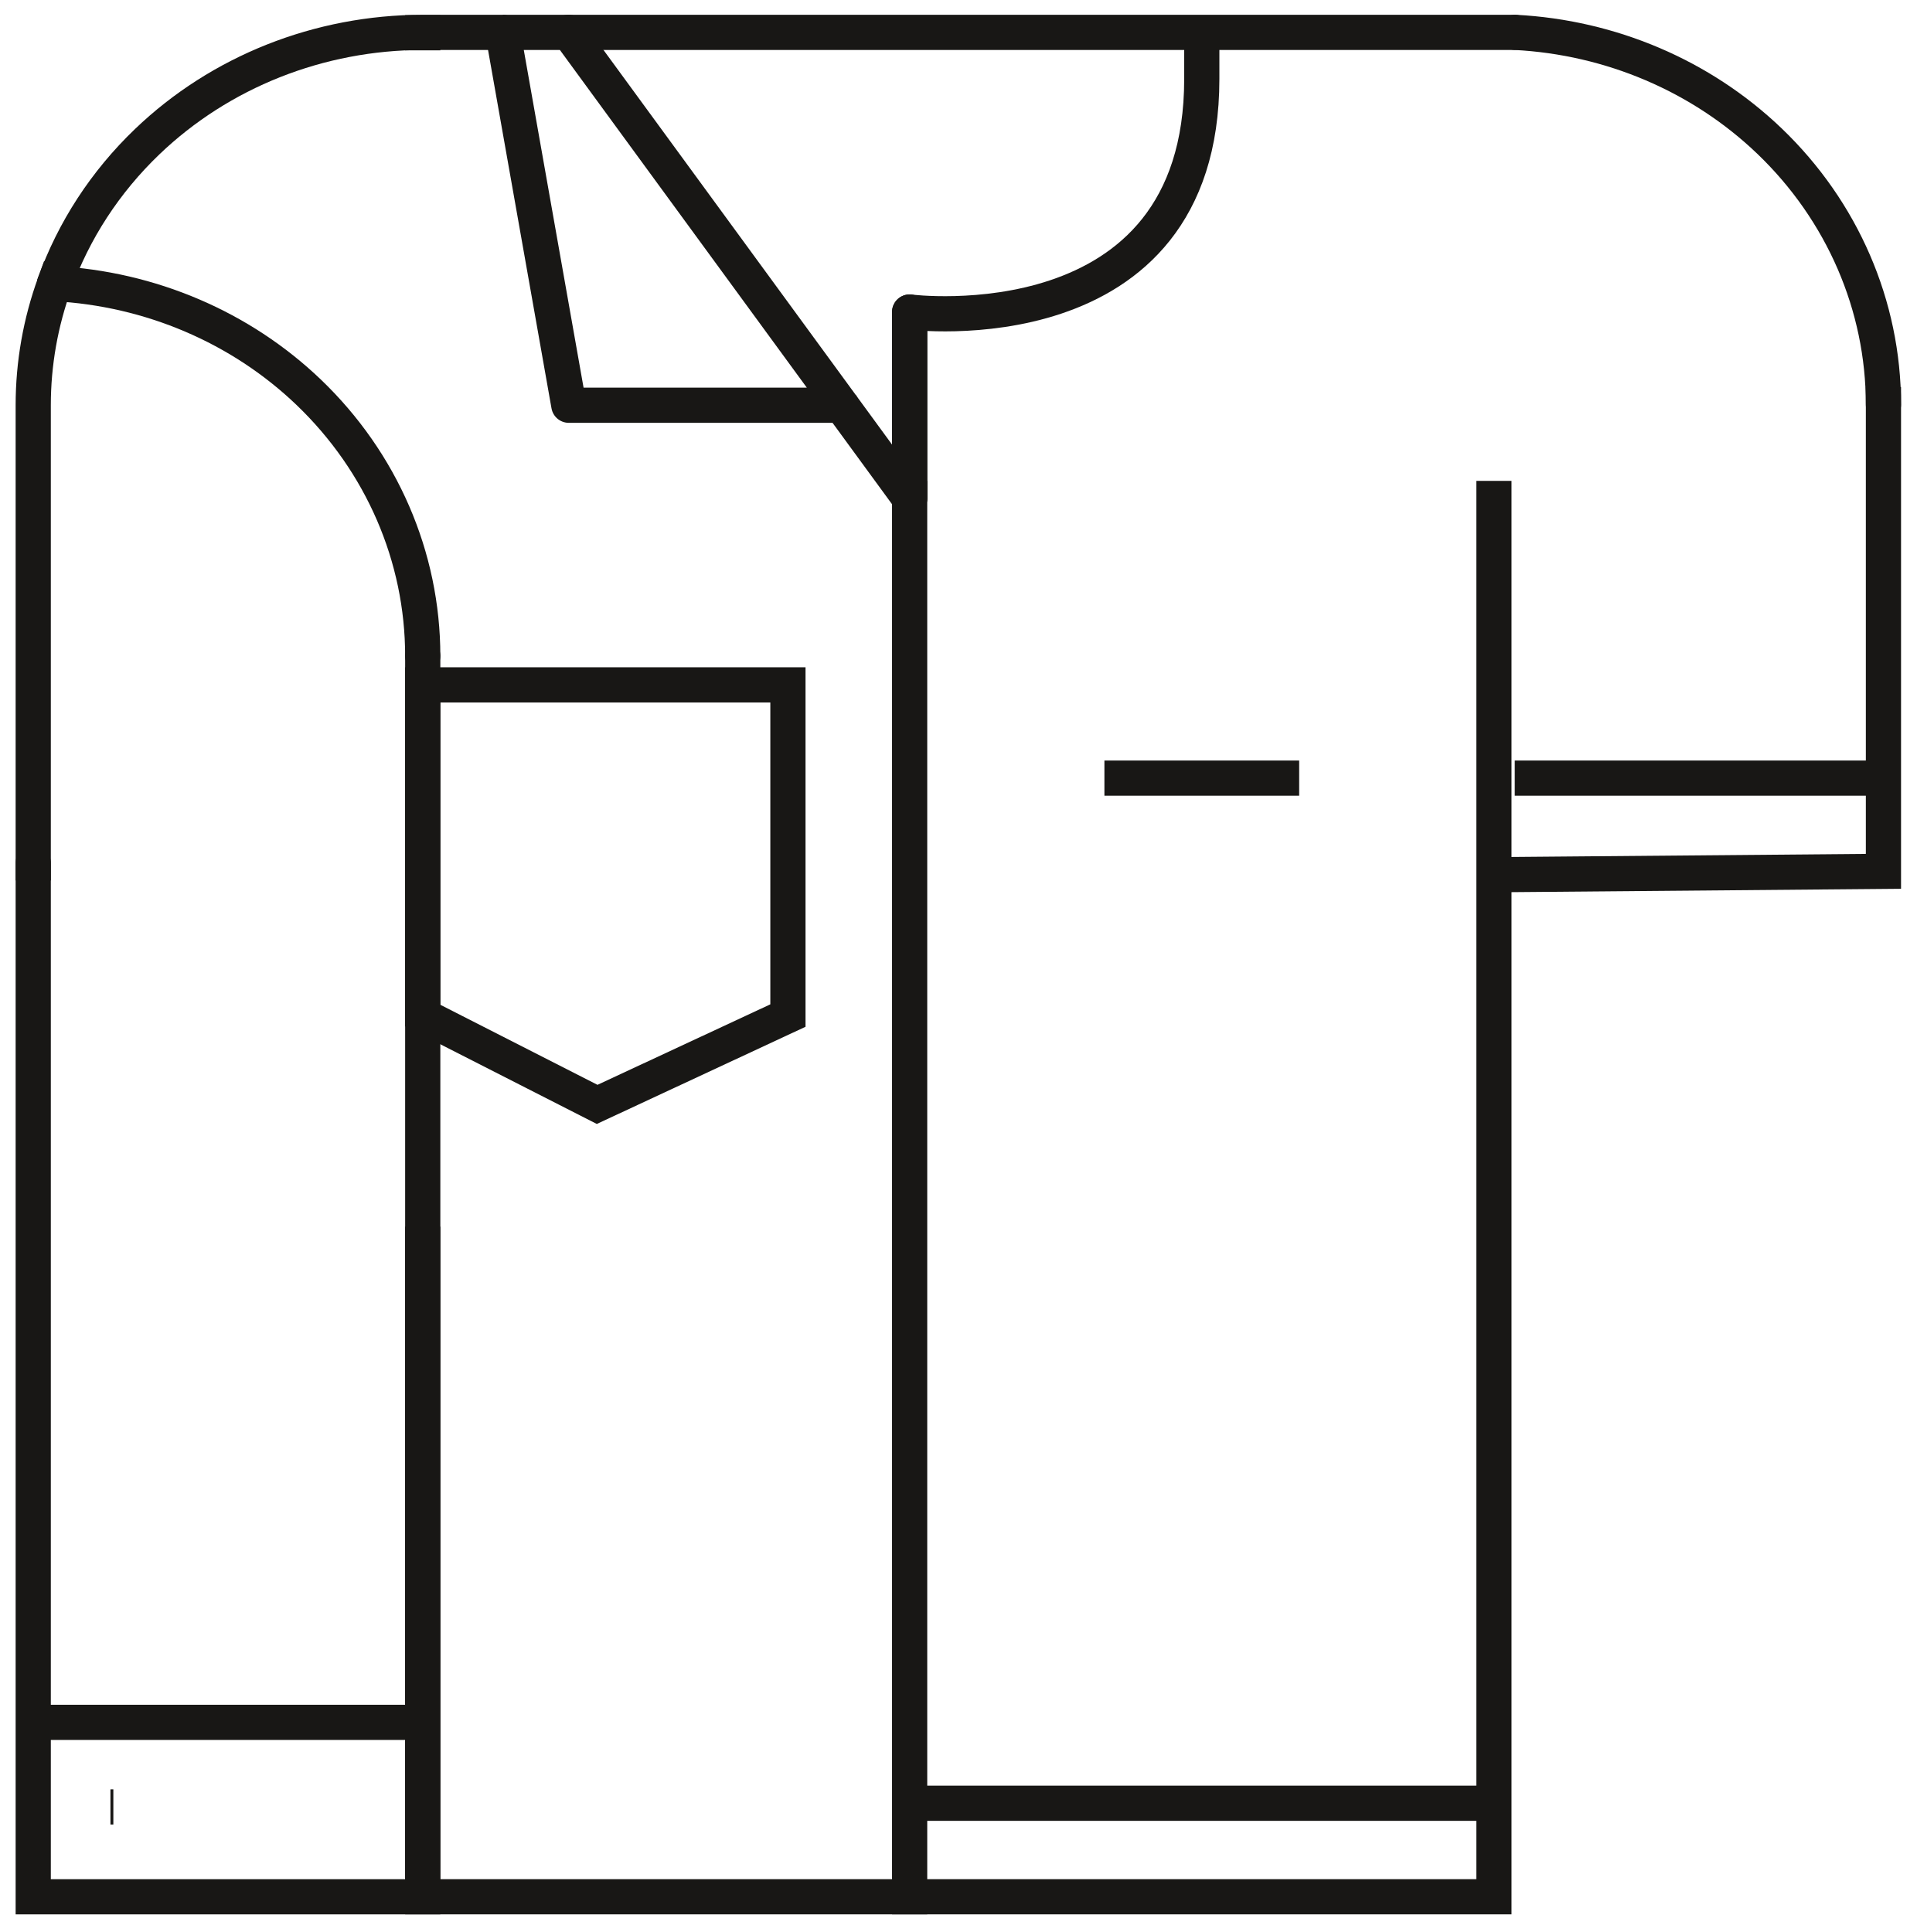
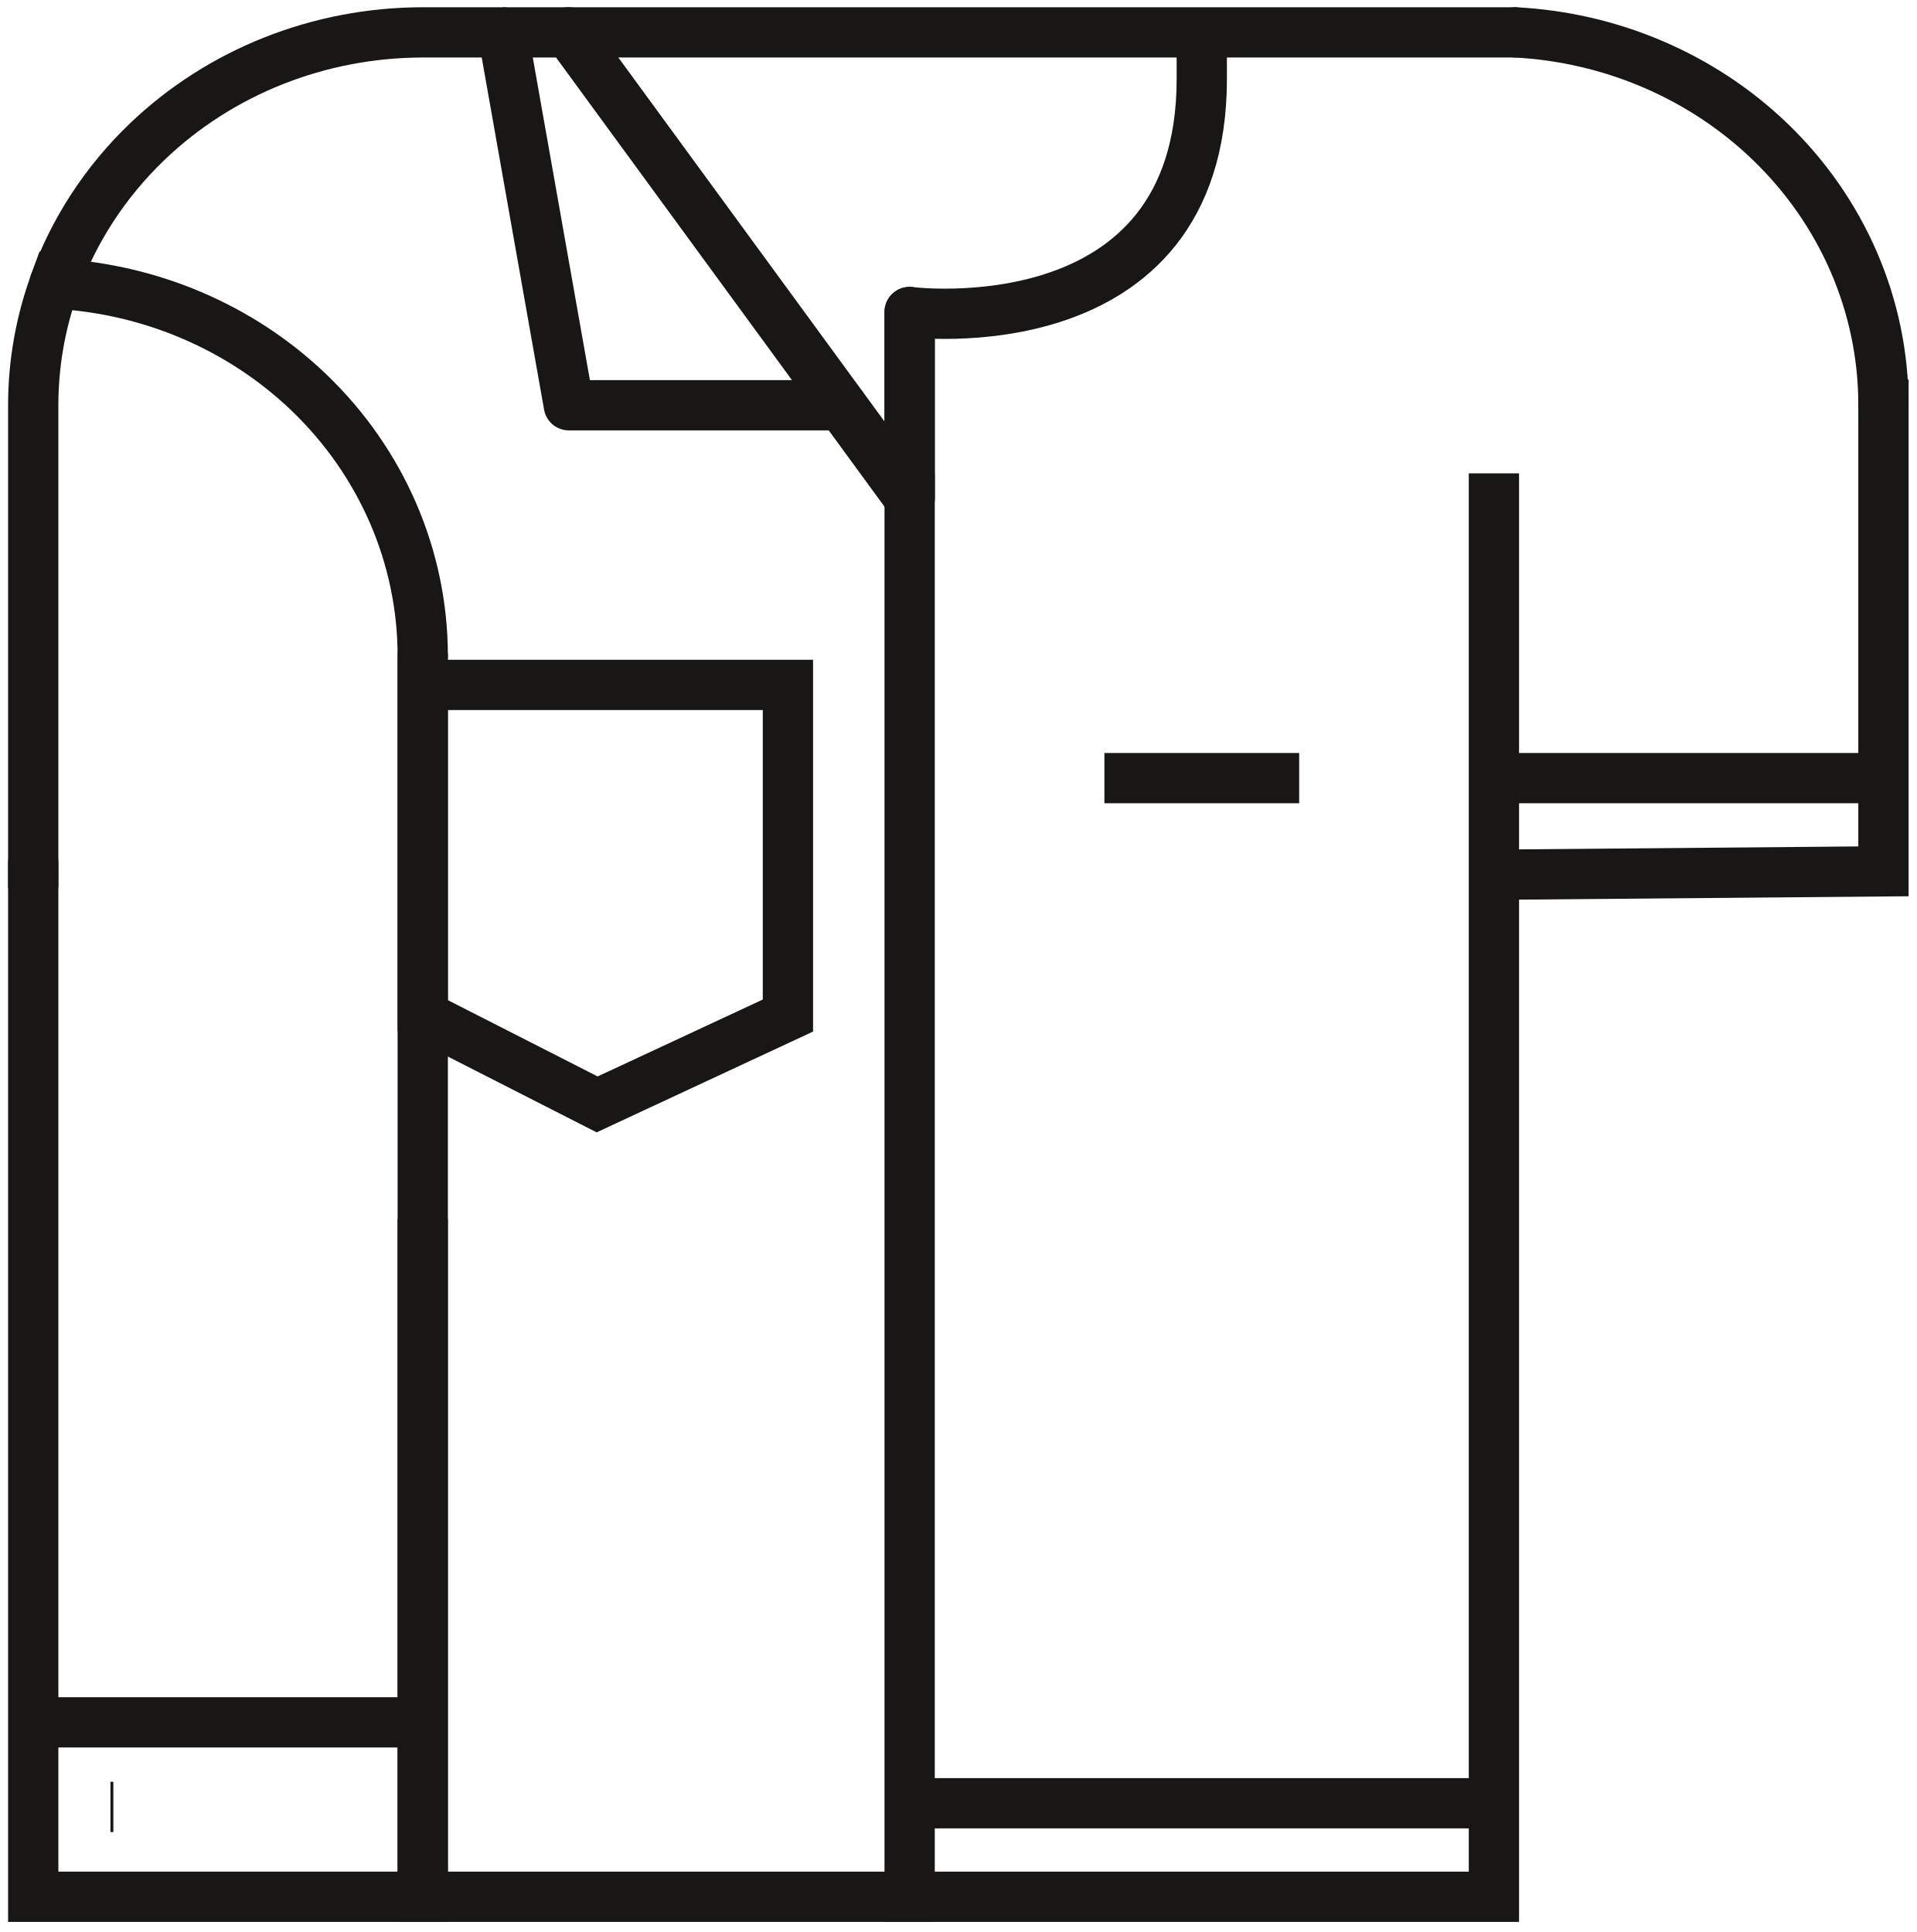
<svg xmlns="http://www.w3.org/2000/svg" width="100%" height="100%" viewBox="0 0 122 123" version="1.1" xml:space="preserve" style="fill-rule:evenodd;clip-rule:evenodd;stroke-linejoin:round;stroke-miterlimit:2;">
  <g id="Logo-invertiert-schwarz">
    <g>
-       <path d="M26.907,2.085" style="fill:none;stroke:#181715;stroke-width:2.24px;stroke-linecap:square;stroke-linejoin:miter;stroke-miterlimit:1.5;" />
-       <path d="M26.907,79.213l0,41.544l68.18,0l0,-89.022" style="fill:none;stroke:#181715;stroke-width:2.24px;stroke-linecap:square;stroke-linejoin:miter;stroke-miterlimit:1.5;" />
-       <path d="M96.414,55.677l23.466,-0.203l0,-29.713" style="fill:none;stroke:#181715;stroke-width:2.24px;stroke-linecap:square;stroke-linejoin:miter;stroke-miterlimit:1.5;" />
-       <path d="M57.898,31.735l0,89.022" style="fill:none;stroke:#181715;stroke-width:2.24px;stroke-linecap:square;stroke-linejoin:miter;stroke-miterlimit:1.5;" />
-       <path d="M26.907,41.757c0,-6.296 -2.612,-12.334 -7.261,-16.786c-4.326,-4.142 -10.087,-6.595 -16.17,-6.914" style="fill:none;stroke:#181715;stroke-width:2.24px;stroke-linecap:round;stroke-miterlimit:1.5;" />
-       <path d="M119.88,25.761c0,-6.296 -2.612,-12.334 -7.261,-16.786c-4.326,-4.142 -10.087,-6.596 -16.17,-6.914" style="fill:none;stroke:#181715;stroke-width:2.24px;stroke-linecap:round;stroke-miterlimit:1.5;" />
-       <path d="M3.476,18.057c1.211,-3.375 3.216,-6.473 5.9,-9.043c4.643,-4.446 10.938,-6.946 17.531,-6.953l5.096,-0" style="fill:none;stroke:#181715;stroke-width:2.24px;stroke-linecap:round;stroke-miterlimit:1.5;" />
-       <path d="M32.003,2.061l4.202,-0l17.355,23.739l-17.355,0l-4.202,-23.739" style="fill:none;stroke:#181715;stroke-width:2.24px;stroke-miterlimit:1.5;" />
-       <path d="M53.56,25.8l4.338,5.935l0,-11.87c0,0 18.595,2.386 18.595,-14.837l-0,-2.967" style="fill:none;stroke:#181715;stroke-width:2.24px;stroke-miterlimit:1.5;" />
-       <path d="M96.414,2.061l-60.25,-0" style="fill:none;stroke:#181715;stroke-width:2.24px;stroke-linecap:round;stroke-miterlimit:1.5;" />
-       <path d="M57.898,31.735l0,-11.87" style="fill:none;stroke:#181715;stroke-width:2.24px;stroke-linecap:round;stroke-miterlimit:1.5;" />
-       <path d="M26.907,41.757l0,79l-24.792,0l-0,-65.821" style="fill:none;stroke:#181715;stroke-width:2.24px;stroke-linecap:round;stroke-linejoin:miter;stroke-miterlimit:1.5;" />
-       <path d="M2.115,54.936l-0,-29.137c-0,-2.661 0.466,-5.277 1.361,-7.742" style="fill:none;stroke:#181715;stroke-width:2.24px;stroke-linecap:square;stroke-linejoin:miter;stroke-miterlimit:1.5;" />
+       <path d="M26.907,79.213l0,41.544l68.18,0l0,-89.022" style="fill:none;stroke:#181715;stroke-width:3.2px;stroke-linecap:square;stroke-linejoin:miter;stroke-miterlimit:1.5;" />
+       <path d="M96.414,55.677l23.466,-0.203l0,-29.713" style="fill:none;stroke:#181715;stroke-width:3.2px;stroke-linecap:square;stroke-linejoin:miter;stroke-miterlimit:1.5;" />
+       <path d="M57.898,31.735l0,89.022" style="fill:none;stroke:#181715;stroke-width:3.2px;stroke-linecap:square;stroke-linejoin:miter;stroke-miterlimit:1.5;" />
+       <path d="M26.907,41.757c0,-6.296 -2.612,-12.334 -7.261,-16.786c-4.326,-4.142 -10.087,-6.595 -16.17,-6.914" style="fill:none;stroke:#181715;stroke-width:3.2px;stroke-linecap:round;stroke-miterlimit:1.5;" />
+       <path d="M119.88,25.761c0,-6.296 -2.612,-12.334 -7.261,-16.786c-4.326,-4.142 -10.087,-6.596 -16.17,-6.914" style="fill:none;stroke:#181715;stroke-width:3.2px;stroke-linecap:round;stroke-miterlimit:1.5;" />
+       <path d="M3.476,18.057c1.211,-3.375 3.216,-6.473 5.9,-9.043c4.643,-4.446 10.938,-6.946 17.531,-6.953l5.096,-0" style="fill:none;stroke:#181715;stroke-width:3.2px;stroke-linecap:round;stroke-miterlimit:1.5;" />
+       <path d="M32.003,2.061l4.202,-0l17.355,23.739l-17.355,0l-4.202,-23.739" style="fill:none;stroke:#181715;stroke-width:3.2px;stroke-miterlimit:1.5;" />
+       <path d="M53.56,25.8l4.338,5.935l0,-11.87c0,0 18.595,2.386 18.595,-14.837l-0,-2.967" style="fill:none;stroke:#181715;stroke-width:3.2px;stroke-miterlimit:1.5;" />
+       <path d="M96.414,2.061l-60.25,-0" style="fill:none;stroke:#181715;stroke-width:3.2px;stroke-linecap:round;stroke-miterlimit:1.5;" />
+       <path d="M57.898,31.735l0,-11.87" style="fill:none;stroke:#181715;stroke-width:3.2px;stroke-linecap:round;stroke-miterlimit:1.5;" />
+       <path d="M26.907,41.757l0,79l-24.792,0l-0,-65.821" style="fill:none;stroke:#181715;stroke-width:3.2px;stroke-linecap:round;stroke-linejoin:miter;stroke-miterlimit:1.5;" />
+       <path d="M2.115,54.936l-0,-29.137c-0,-2.661 0.466,-5.277 1.361,-7.742" style="fill:none;stroke:#181715;stroke-width:3.2px;stroke-linecap:square;stroke-linejoin:miter;stroke-miterlimit:1.5;" />
      <g>
-         <path d="M119.457,49.539l-23.043,0l23.043,0Z" style="fill:none;stroke:#181715;stroke-width:2.24px;stroke-linecap:square;stroke-linejoin:miter;stroke-miterlimit:1.5;" />
-         <path d="M95.087,114.803l-36.746,-0l36.746,-0Z" style="fill:none;stroke:#181715;stroke-width:2.24px;stroke-linecap:square;stroke-linejoin:miter;stroke-miterlimit:1.5;" />
-         <path d="M82.691,49.539l-12.396,0l12.396,0Z" style="fill:none;stroke:#181715;stroke-width:2.24px;stroke-linecap:square;stroke-linejoin:miter;stroke-miterlimit:1.5;" />
+         <path d="M119.457,49.539l-23.043,0l23.043,0Z" style="fill:none;stroke:#181715;stroke-width:3.2px;stroke-linecap:square;stroke-linejoin:miter;stroke-miterlimit:1.5;" />
+         <path d="M95.087,114.803l-36.746,-0l36.746,-0Z" style="fill:none;stroke:#181715;stroke-width:3.2px;stroke-linecap:square;stroke-linejoin:miter;stroke-miterlimit:1.5;" />
+         <path d="M82.691,49.539l-12.396,0l12.396,0Z" style="fill:none;stroke:#181715;stroke-width:3.2px;stroke-linecap:square;stroke-linejoin:miter;stroke-miterlimit:1.5;" />
      </g>
-       <path d="M7.03,115.037l0.185,0l-0.185,0Z" style="fill:none;stroke:#181715;stroke-width:2.24px;stroke-linecap:square;stroke-linejoin:miter;stroke-miterlimit:1.5;" />
-       <path d="M2.326,109.653l24.447,0l-24.447,0Z" style="fill:none;stroke:#181715;stroke-width:2.24px;stroke-linecap:square;stroke-linejoin:miter;stroke-miterlimit:1.5;" />
-       <path d="M50.151,43.604l-23.244,0l0,21.051l11.101,5.656l12.143,-5.656l-0,-21.051Z" style="fill:none;stroke:#181715;stroke-width:2.24px;stroke-linecap:square;stroke-linejoin:miter;stroke-miterlimit:1.5;" />
+       <path d="M7.03,115.037l0.185,0l-0.185,0Z" style="fill:none;stroke:#181715;stroke-width:3.2px;stroke-linecap:square;stroke-linejoin:miter;stroke-miterlimit:1.5;" />
+       <path d="M2.326,109.653l24.447,0l-24.447,0Z" style="fill:none;stroke:#181715;stroke-width:3.2px;stroke-linecap:square;stroke-linejoin:miter;stroke-miterlimit:1.5;" />
+       <path d="M50.151,43.604l-23.244,0l0,21.051l11.101,5.656l12.143,-5.656l-0,-21.051Z" style="fill:none;stroke:#181715;stroke-width:3.2px;stroke-linecap:square;stroke-linejoin:miter;stroke-miterlimit:1.5;" />
    </g>
  </g>
</svg>
